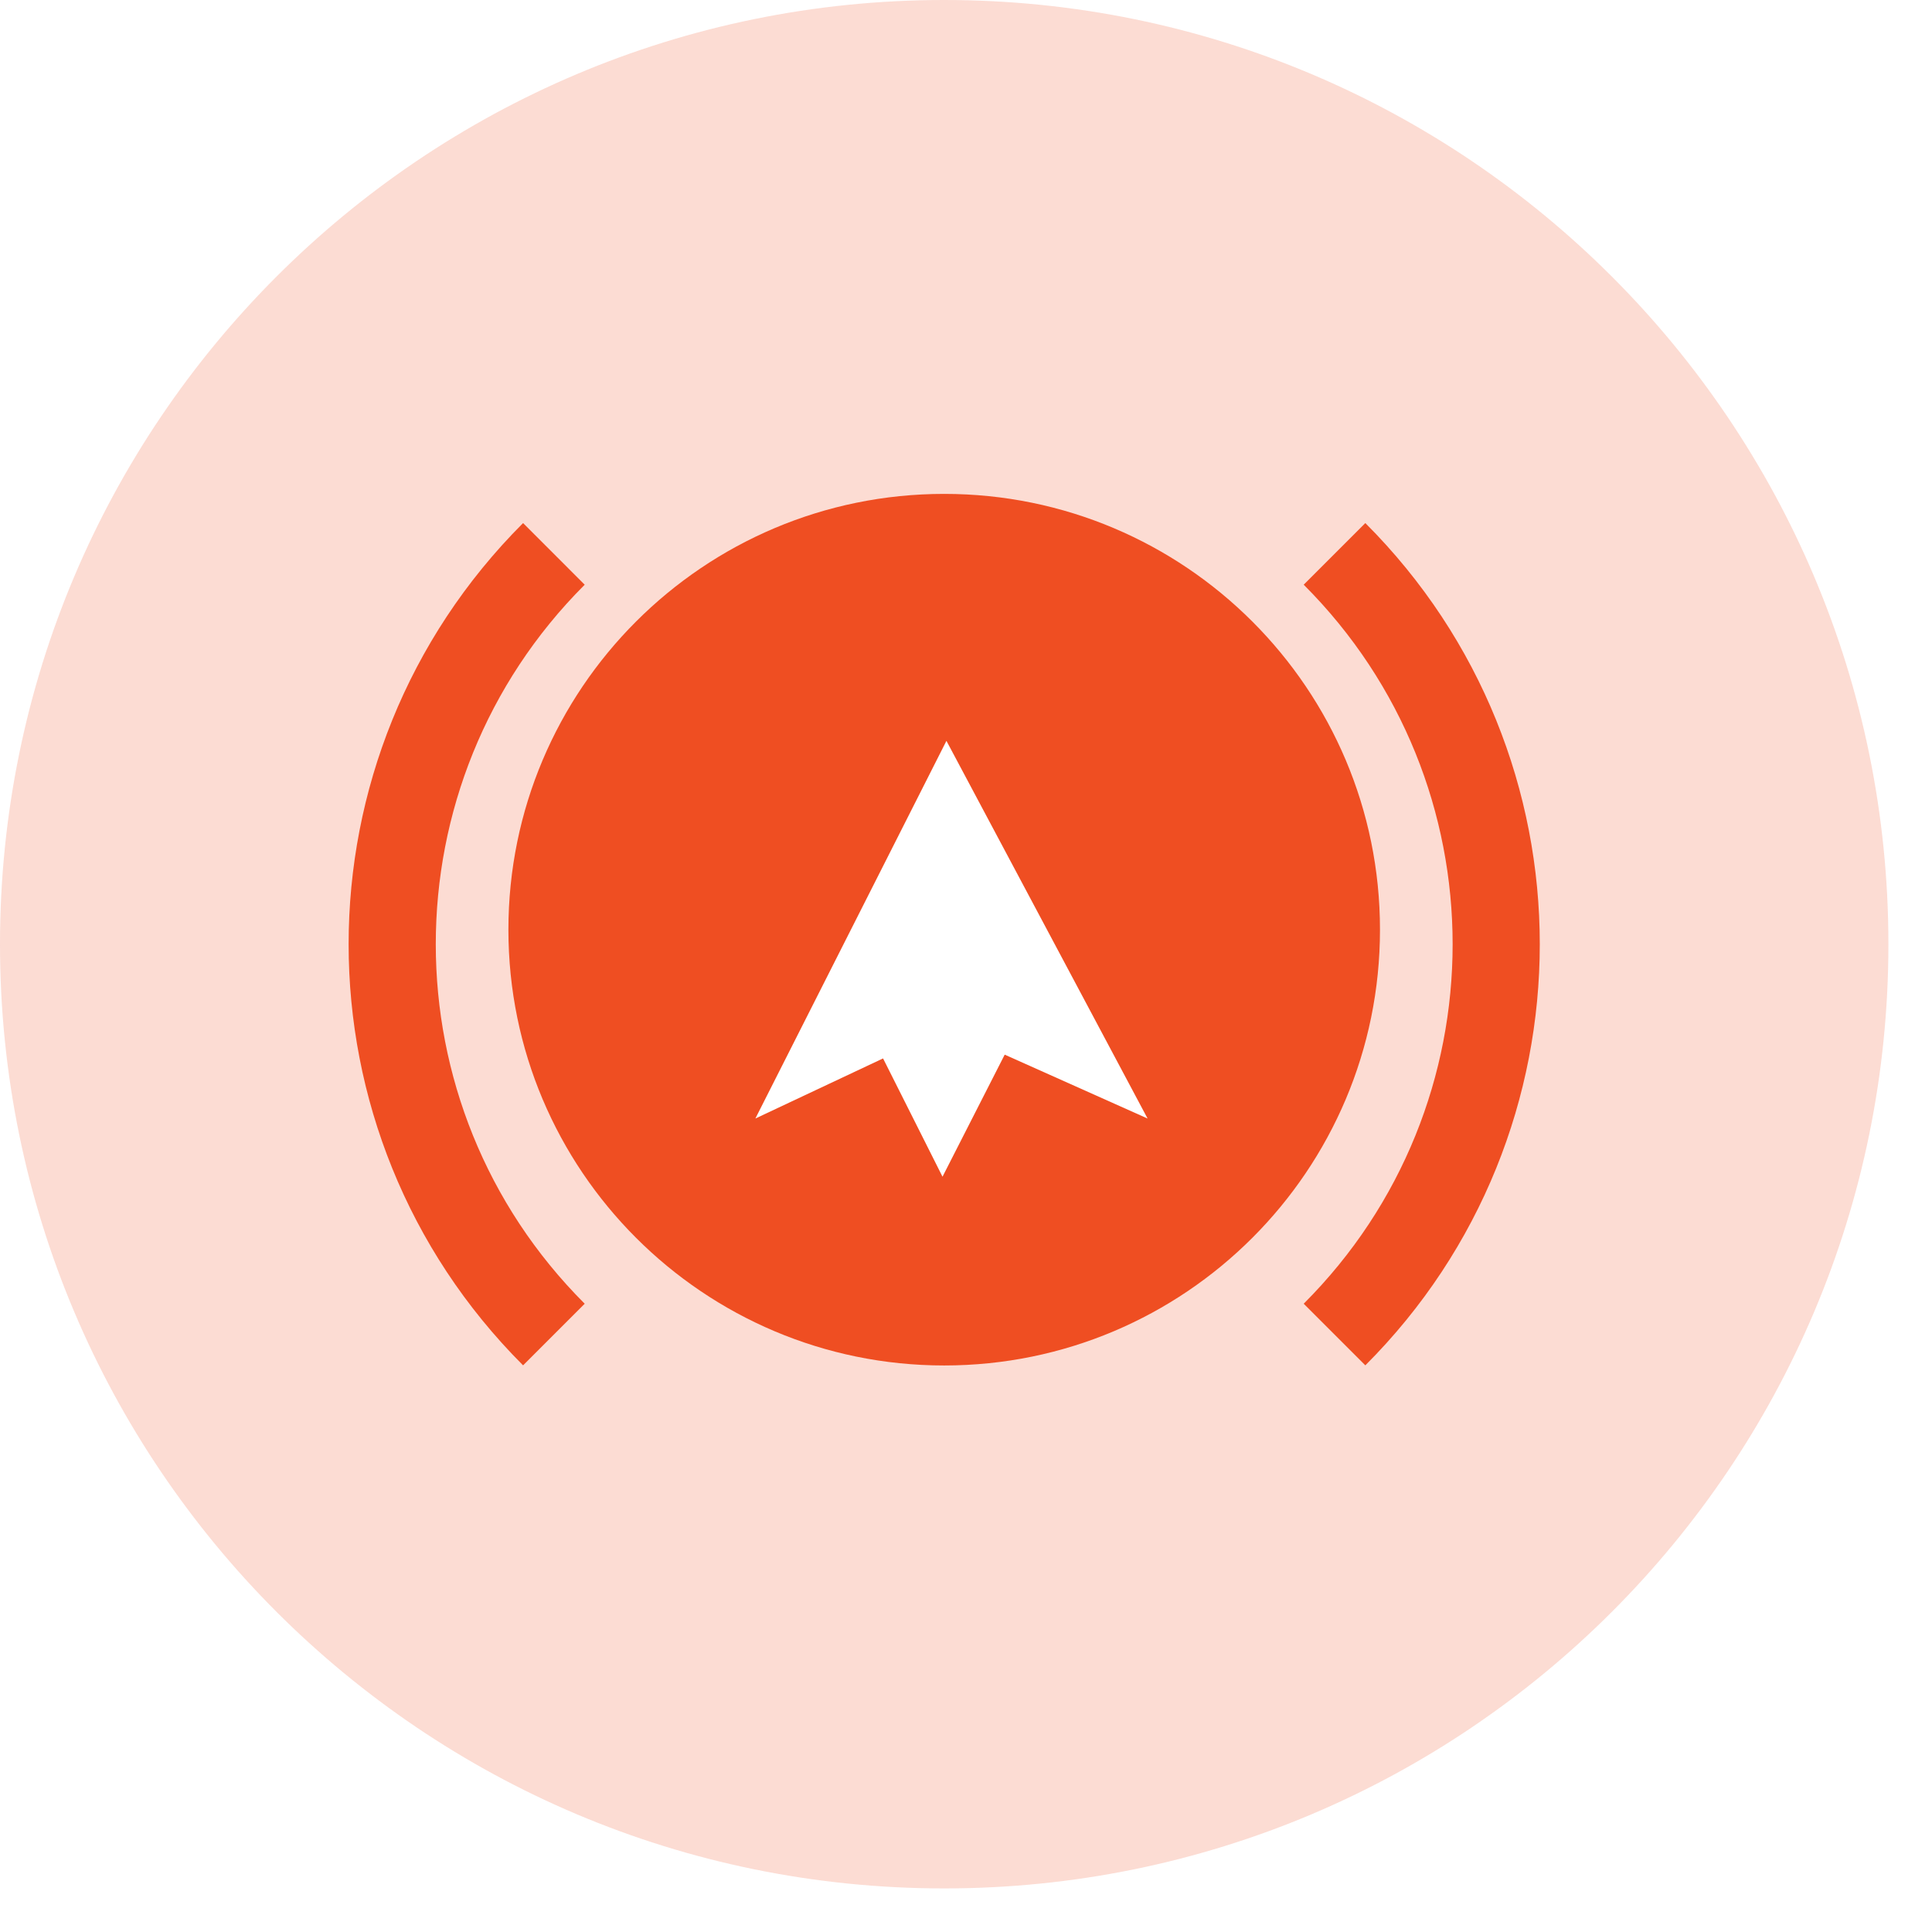
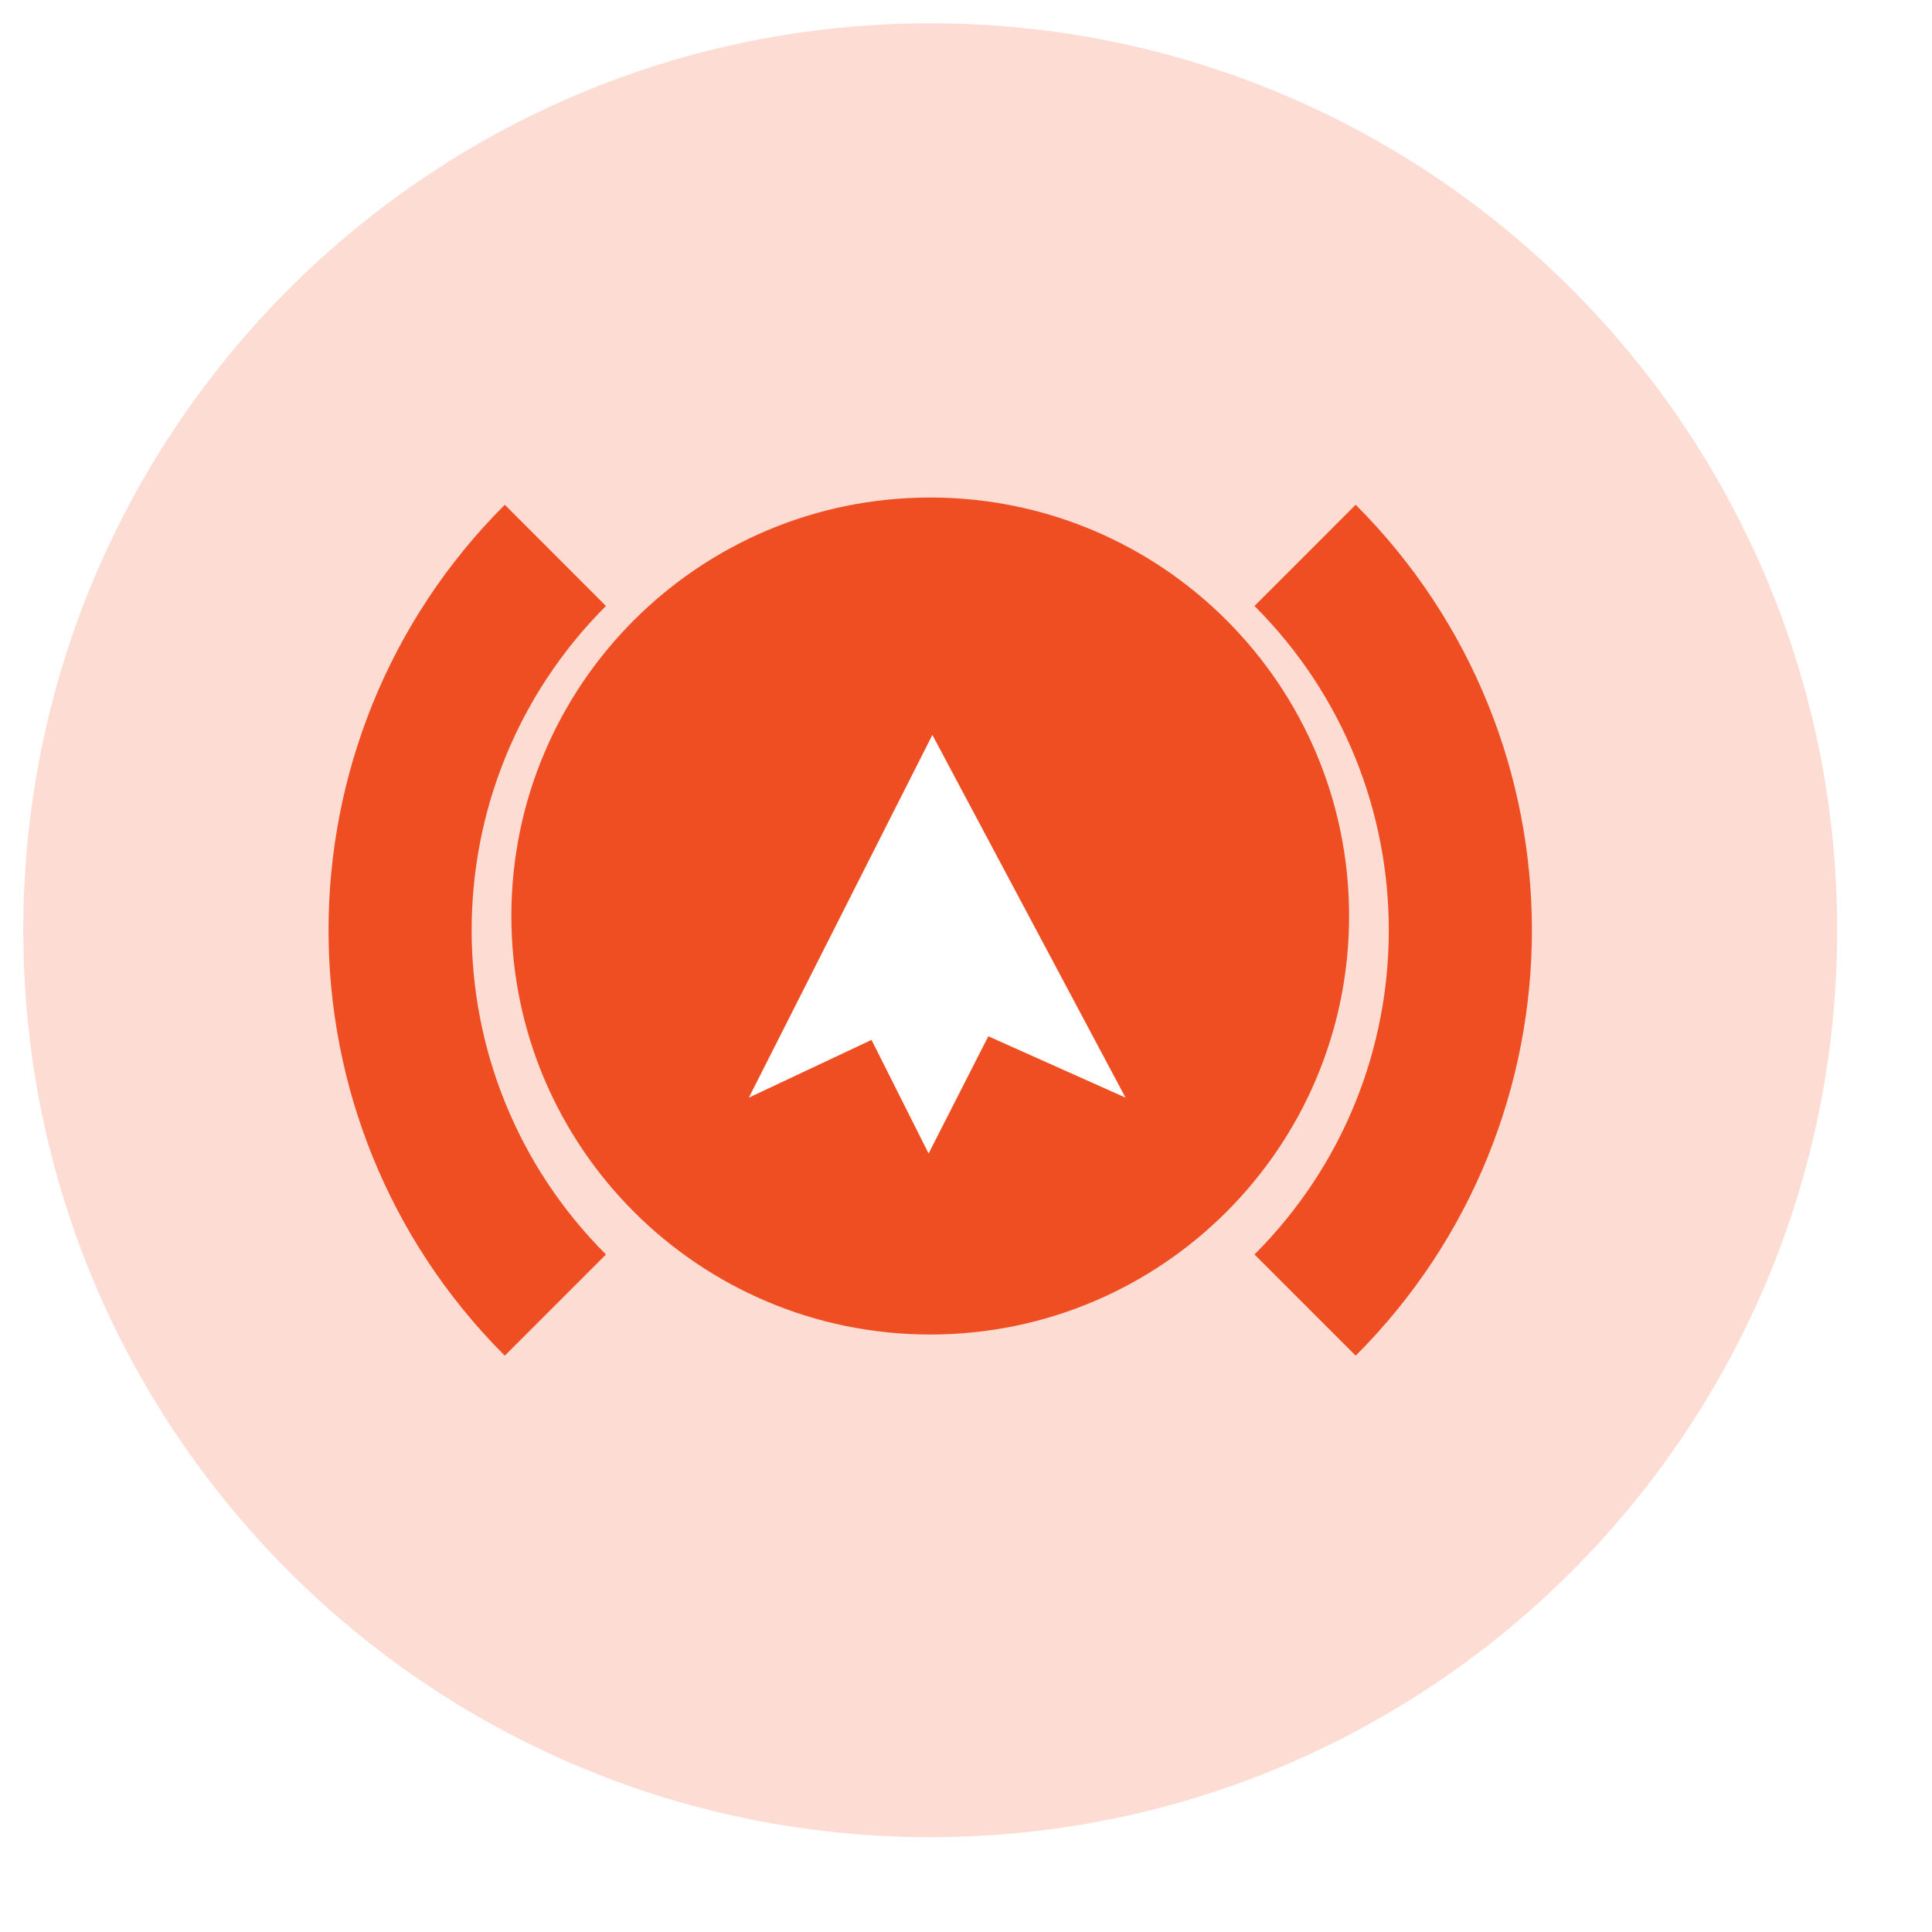
- <svg xmlns="http://www.w3.org/2000/svg" width="133px" height="133px">
-   <path fill-rule="evenodd" stroke="rgb(239, 78, 34)" stroke-width="6px" stroke-linecap="butt" stroke-linejoin="miter" fill="none" d="M91.869,38.130 C106.710,52.970 106.710,77.030 91.869,91.870 M38.130,91.870 C23.289,77.030 23.289,52.970 38.130,38.130 " />
-   <path fill-rule="evenodd" opacity="0.2" fill="rgb(239, 78, 34)" d="M64.999,-0.000 C100.898,-0.000 129.999,29.101 129.999,65.000 C129.999,100.898 100.898,130.000 64.999,130.000 C29.101,130.000 -0.000,100.898 -0.000,65.000 C-0.000,29.101 29.101,-0.000 64.999,-0.000 Z" />
-   <path fill-rule="evenodd" fill="rgb(239, 78, 34)" d="M64.999,34.000 C81.568,34.000 94.999,47.431 94.999,64.000 C94.999,80.568 81.568,94.000 64.999,94.000 C48.431,94.000 34.999,80.568 34.999,64.000 C34.999,47.431 48.431,34.000 64.999,34.000 Z" />
-   <path fill-rule="evenodd" fill="rgb(255, 255, 255)" d="M65.153,51.000 L52.000,77.000 L65.153,70.809 L79.000,77.000 L65.153,51.000 Z" />
-   <path fill-rule="evenodd" fill="rgb(255, 255, 255)" d="M64.883,81.005 L58.908,69.116 L70.896,69.204 L64.883,81.005 Z" />
+ <svg xmlns="http://www.w3.org/2000/svg" width="81px" height="81px">
+   <path fill-rule="evenodd" stroke="rgb(239, 78, 34)" stroke-width="6px" stroke-linecap="butt" stroke-linejoin="miter" fill="none" d="M54.716,23.284 C63.396,31.963 63.396,46.036 54.716,54.716 M23.284,54.716 C14.604,46.036 14.604,31.963 23.284,23.284 " />
+   <path fill-rule="evenodd" opacity="0.2" fill="rgb(239, 78, 34)" d="M39.000,0.977 C59.999,0.977 77.023,18.001 77.023,39.000 C77.023,59.999 59.999,77.023 39.000,77.023 C18.001,77.023 0.977,59.999 0.977,39.000 C0.977,18.001 18.001,0.977 39.000,0.977 Z" />
+   <path fill-rule="evenodd" fill="rgb(239, 78, 34)" d="M39.000,20.859 C48.698,20.859 56.561,28.714 56.561,38.404 C56.561,48.095 48.698,55.950 39.000,55.950 C29.302,55.950 21.439,48.095 21.439,38.404 C21.439,28.714 29.302,20.859 39.000,20.859 Z" />
+   <path fill-rule="evenodd" fill="rgb(255, 255, 255)" d="M39.090,30.811 L31.396,46.019 L39.090,42.398 L47.188,46.019 L39.090,30.811 Z" />
+   <path fill-rule="evenodd" fill="rgb(255, 255, 255)" d="M38.932,48.361 L35.437,41.407 L42.448,41.459 L38.932,48.361 Z" />
</svg>
